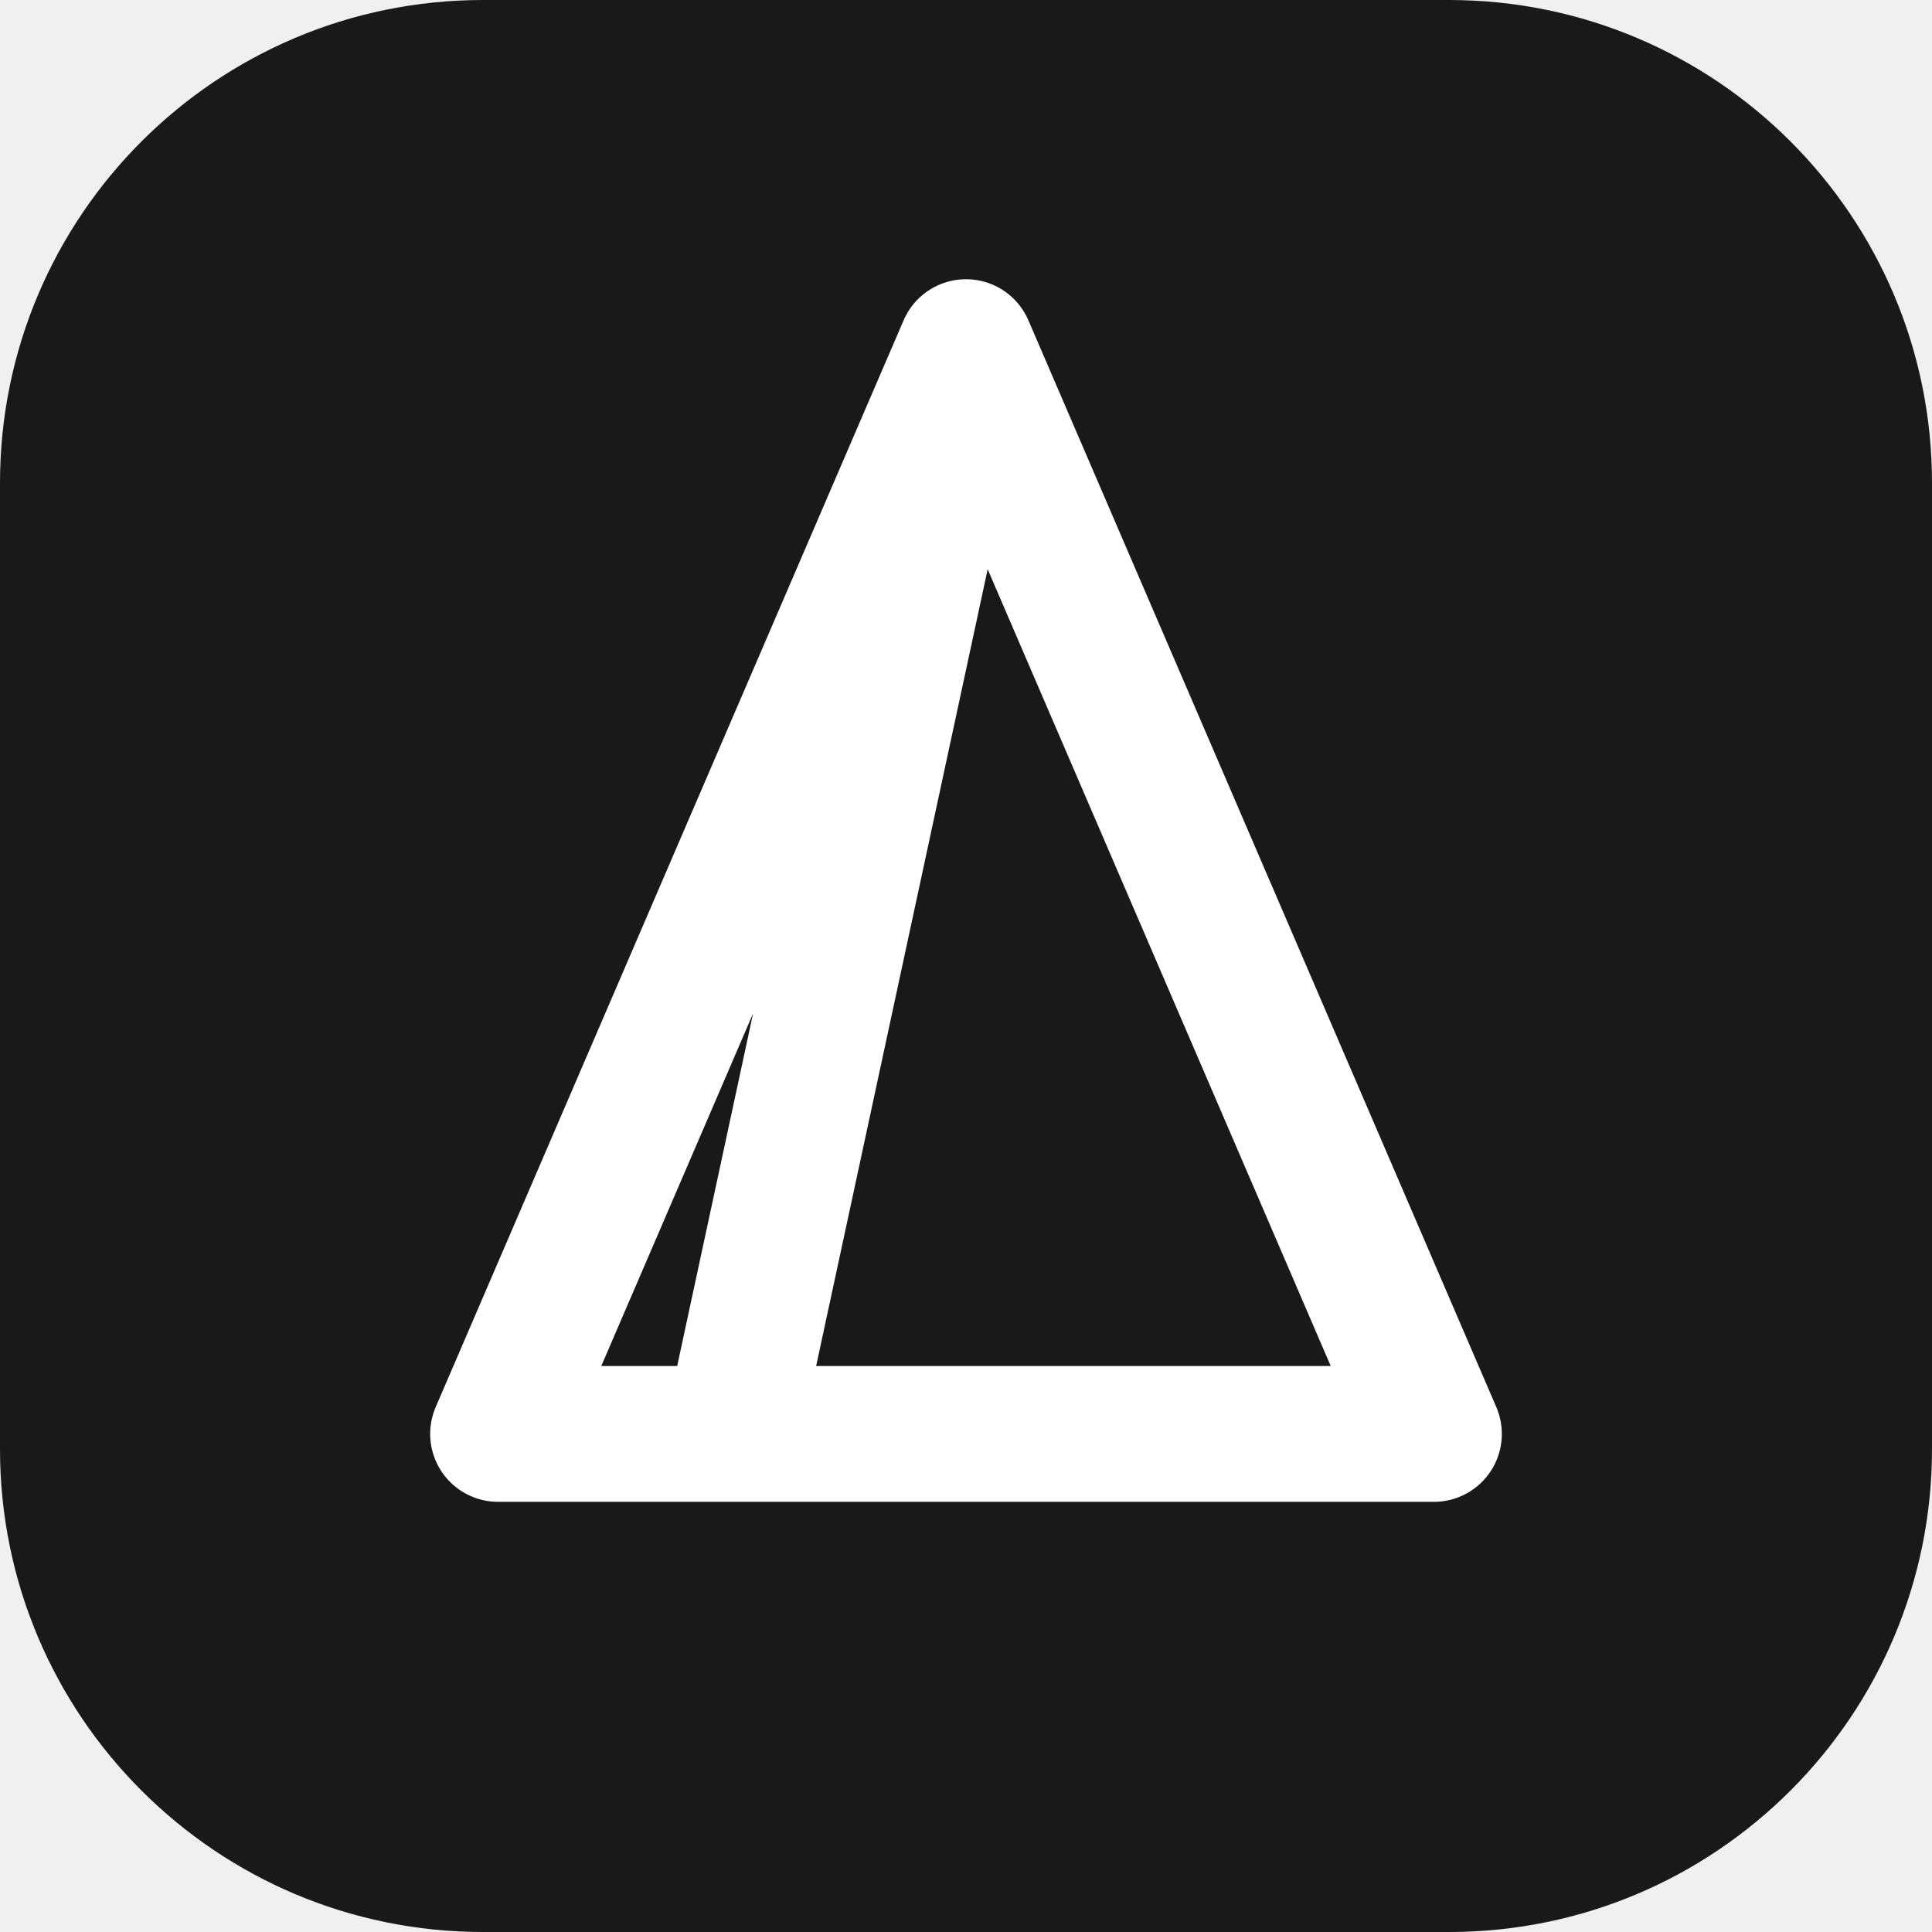
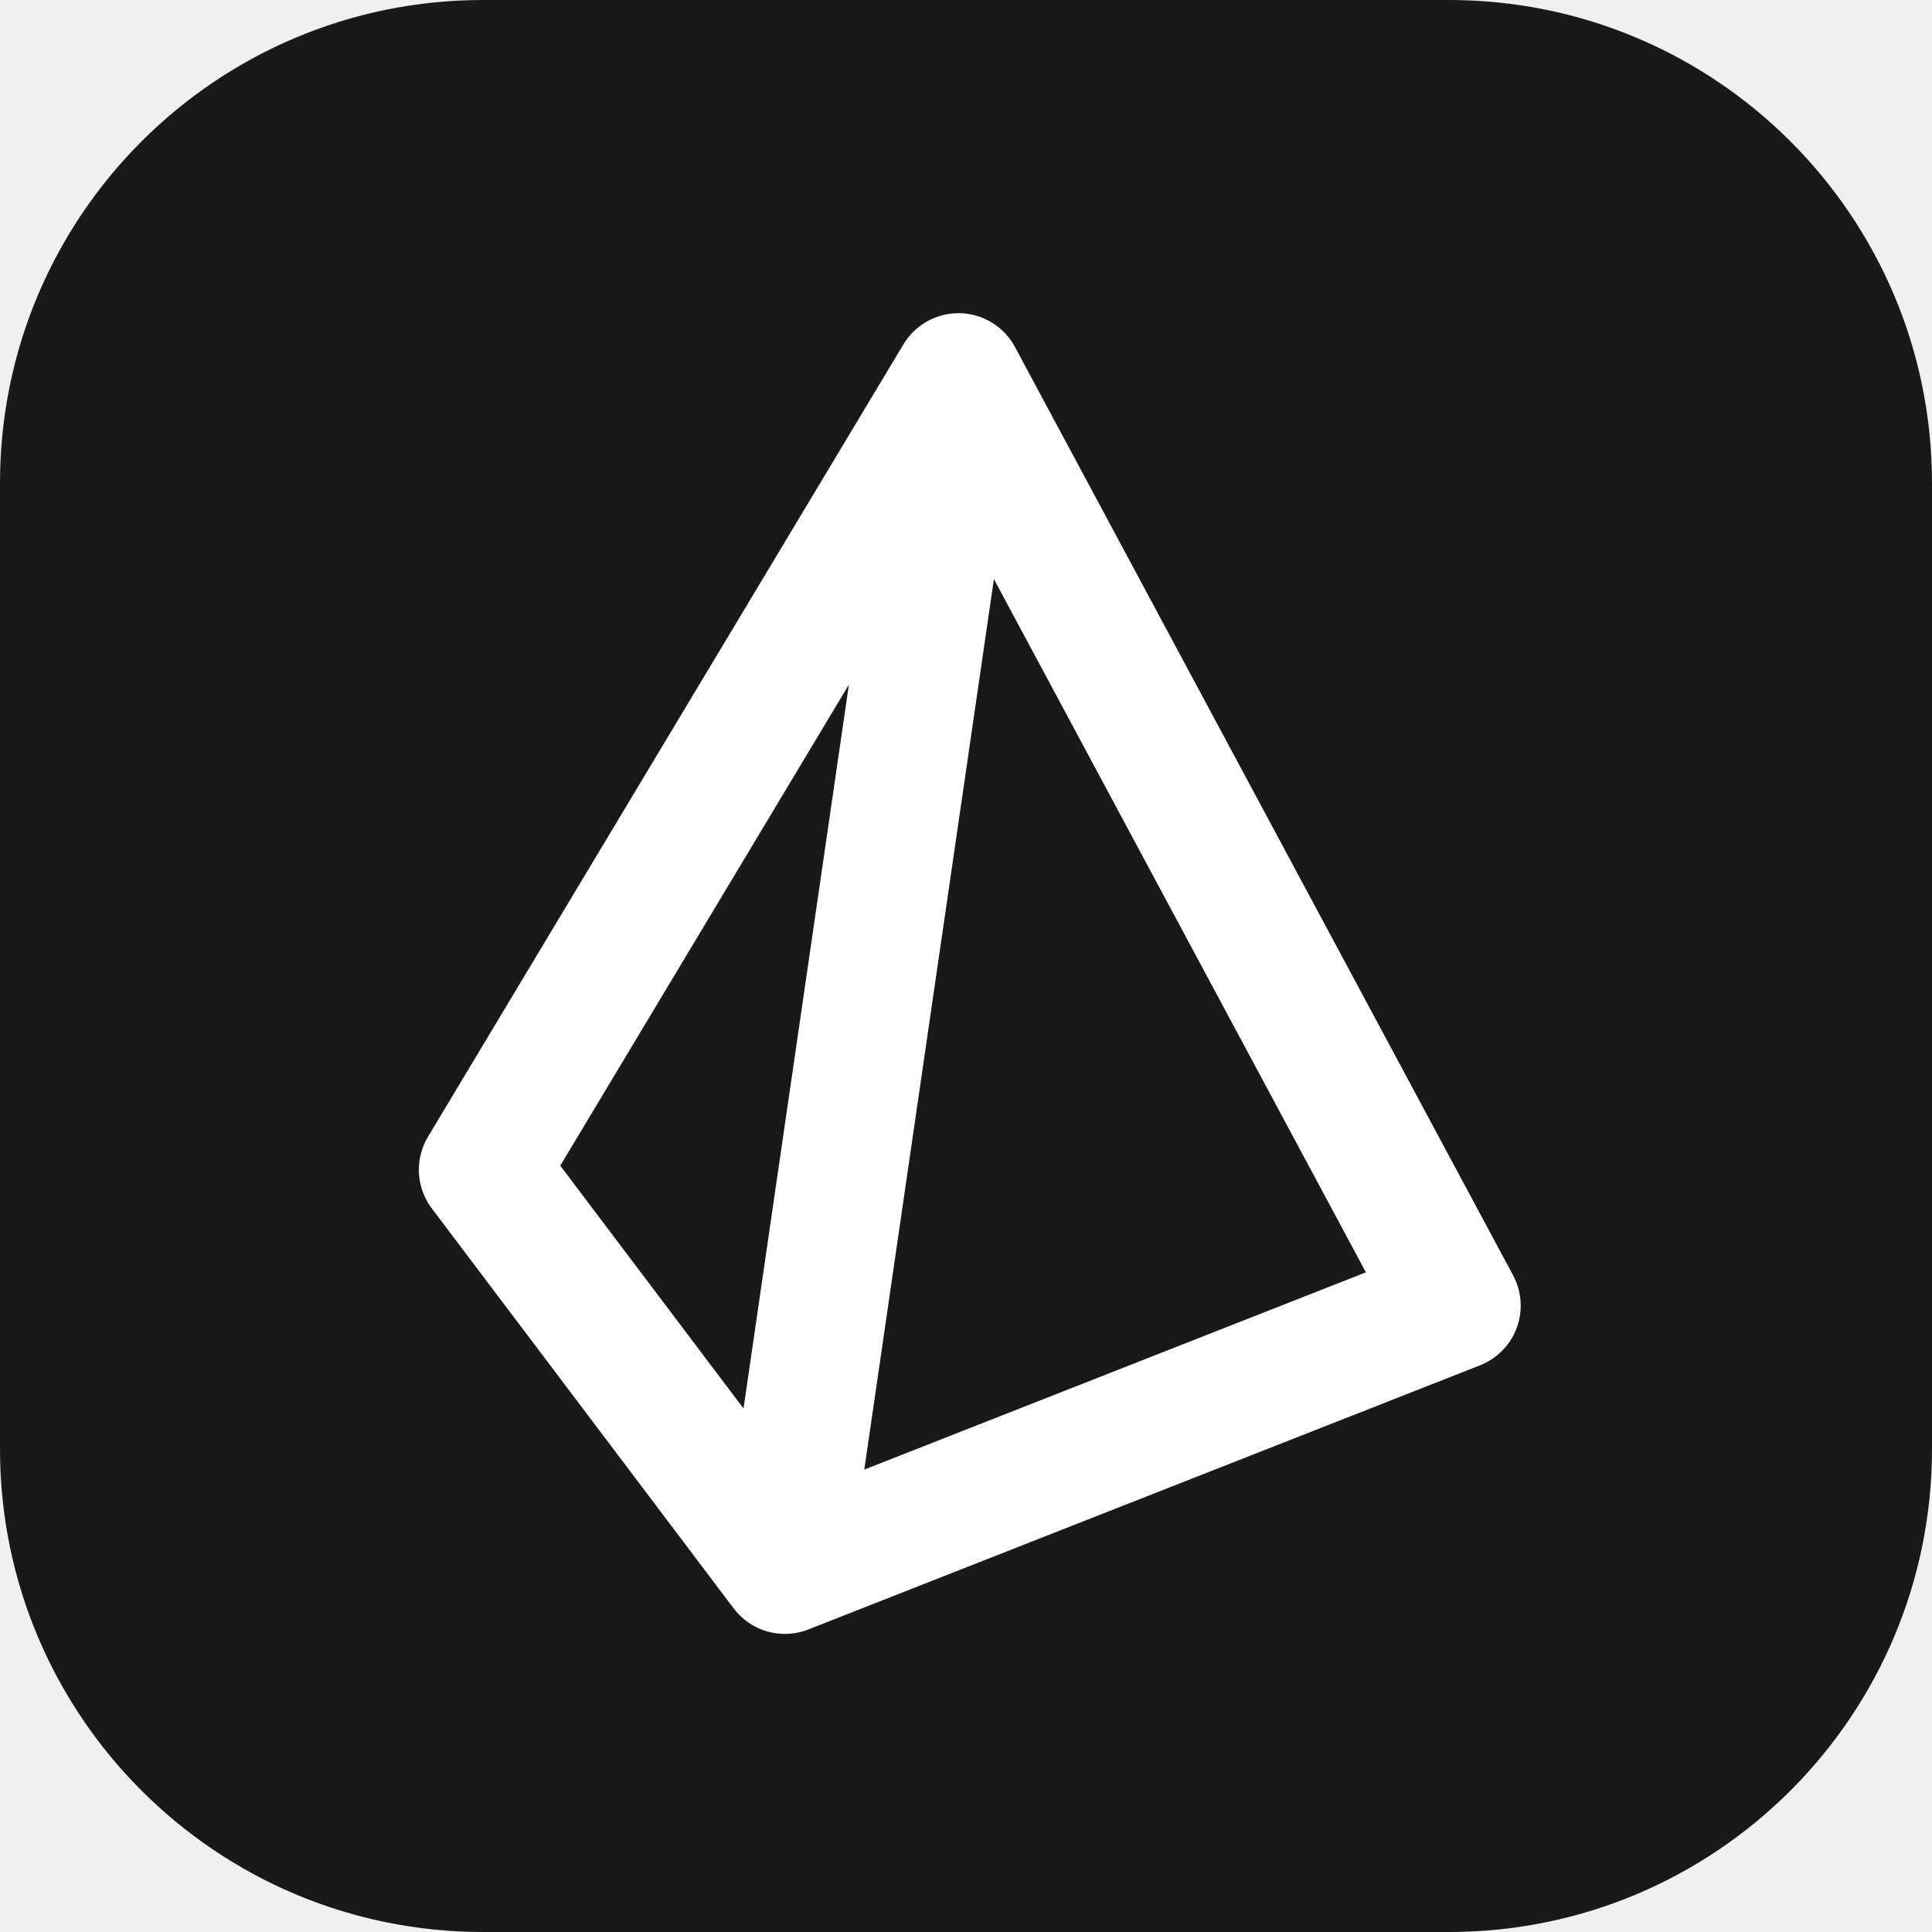
<svg xmlns="http://www.w3.org/2000/svg" width="256" height="256" viewBox="0 0 256 256">
  <rect width="256" height="256" rx="64" fill="#191919" />
-   <path d="M128 46 L190 190 L66 190 Z M128 46 L97 190" fill="none" stroke="#ffffff" stroke-width="18" stroke-linejoin="round" stroke-linecap="round" />
+   <path d="M127 50 L64 155 L104 208 L193 173 Z M127 50 L104 208" fill="none" stroke="#ffffff" stroke-width="17" stroke-linejoin="round" stroke-linecap="round" />
</svg>
